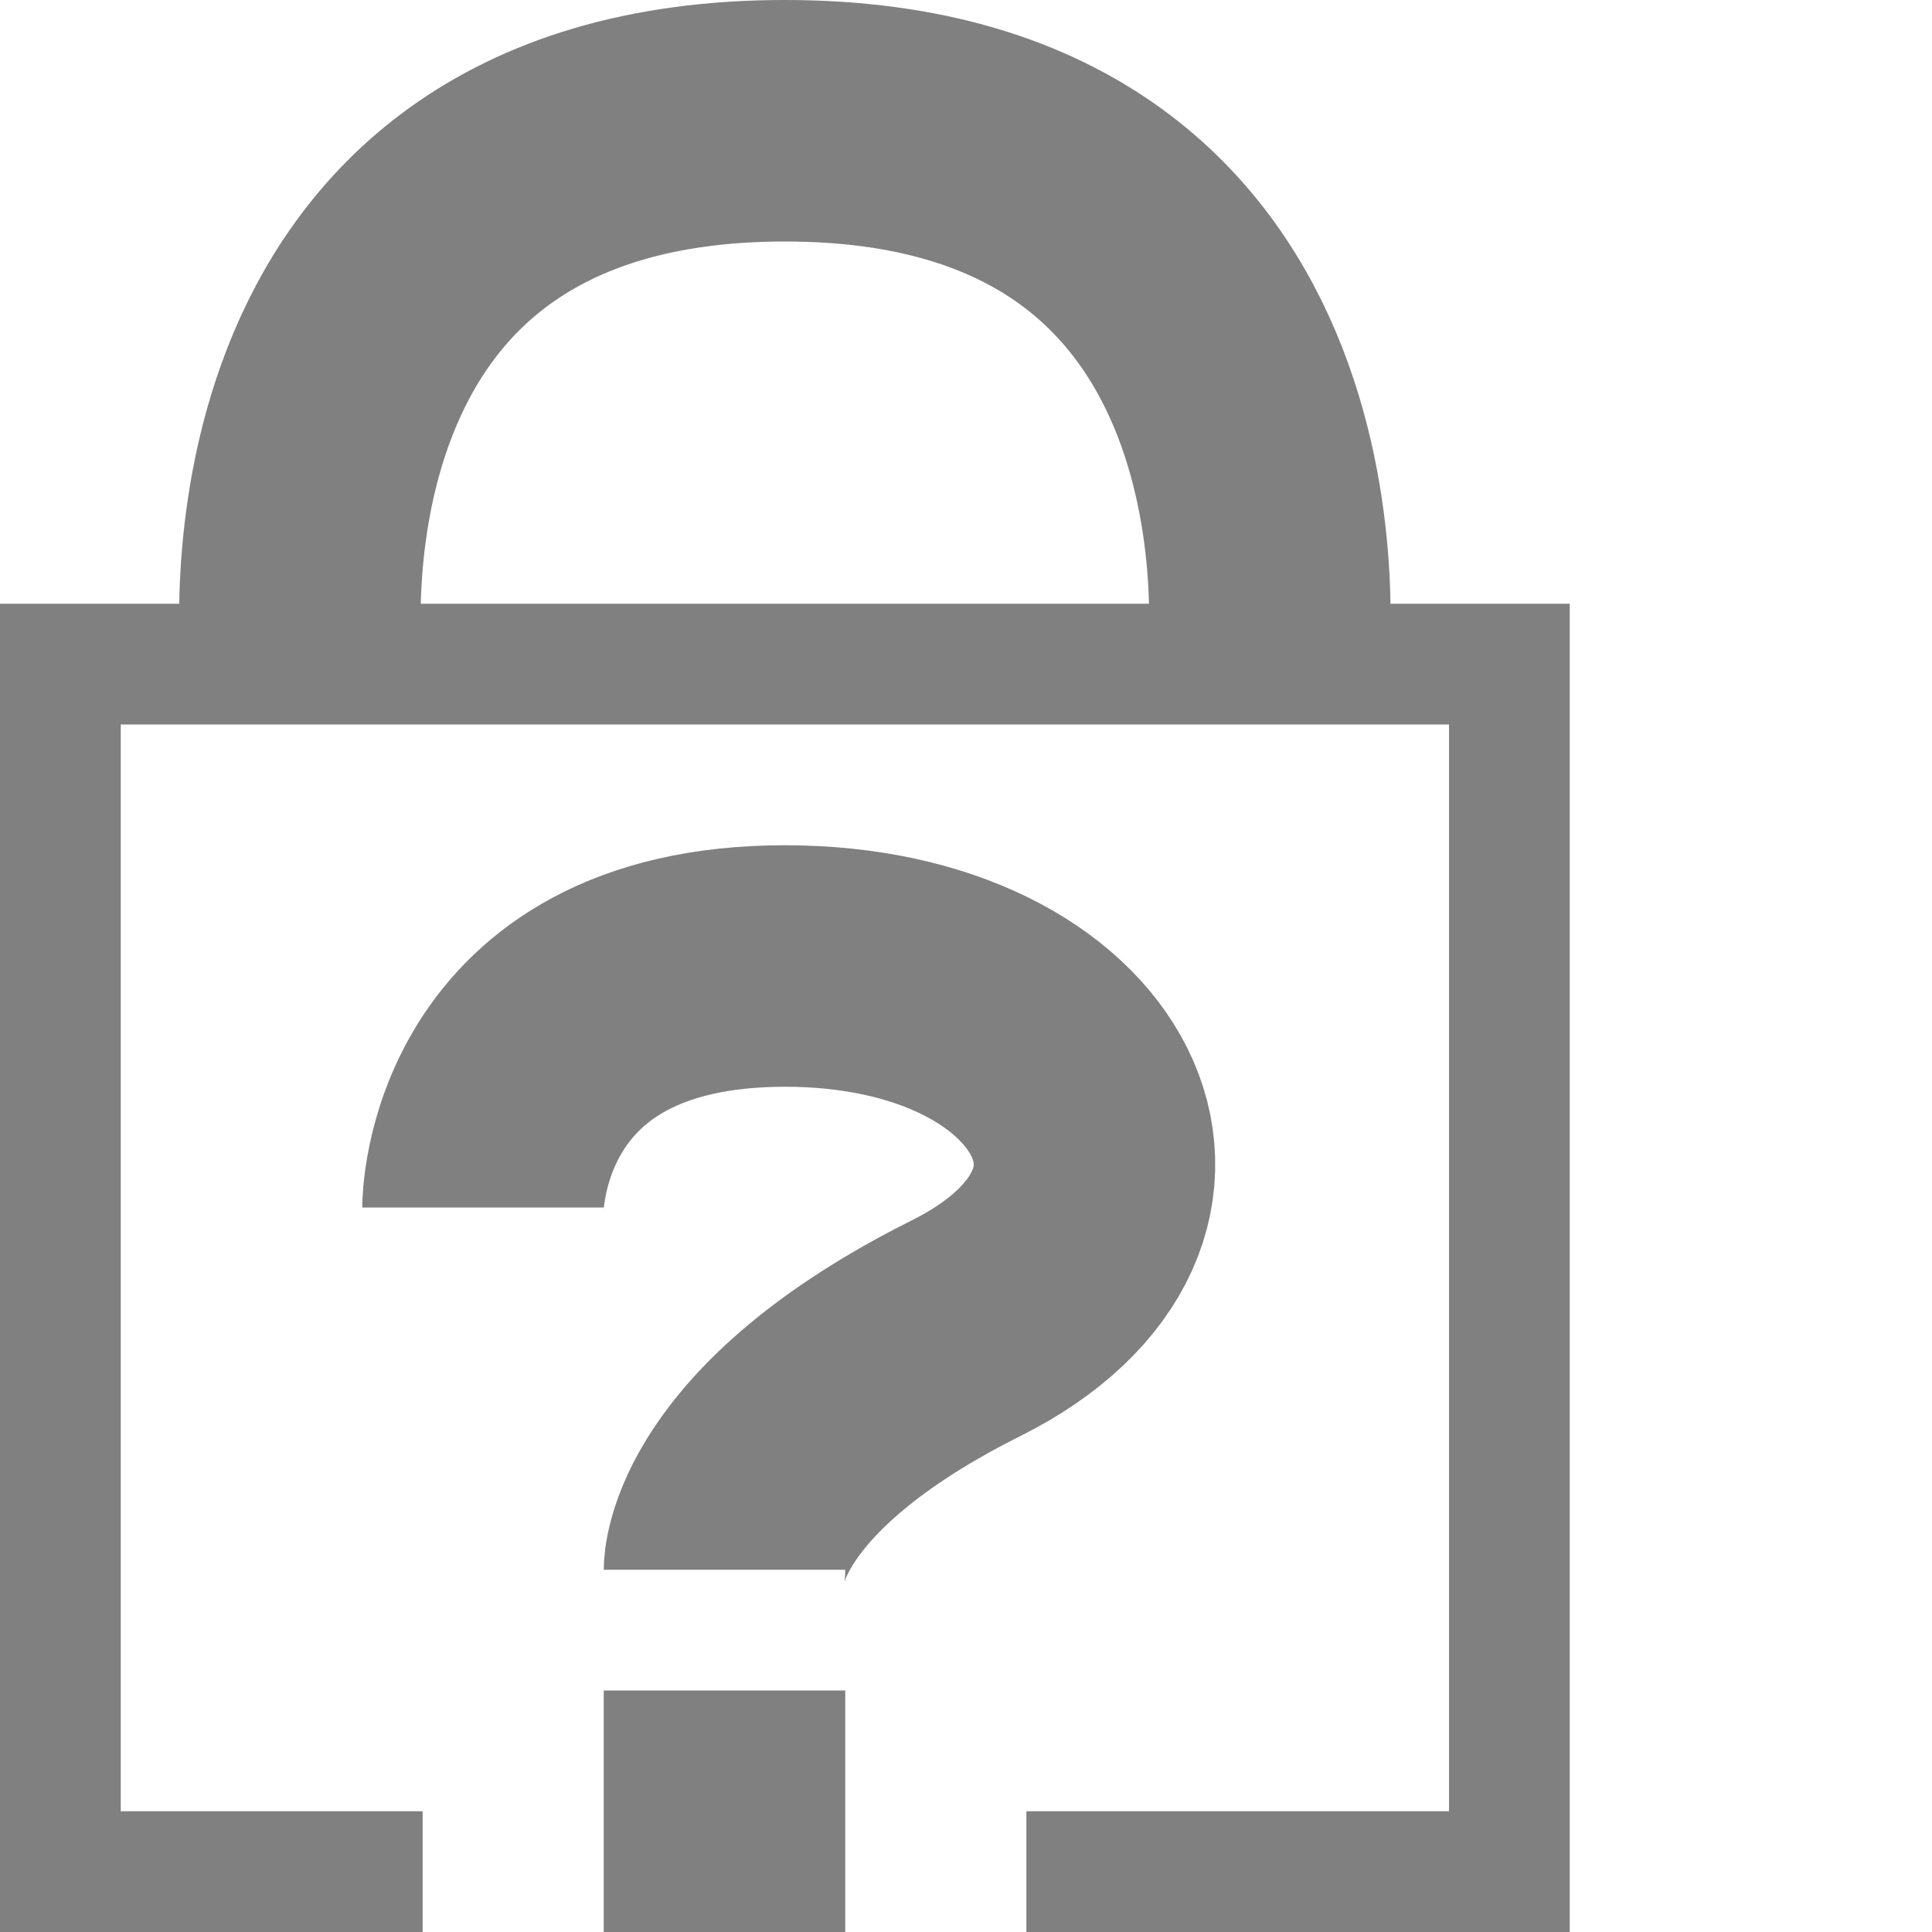
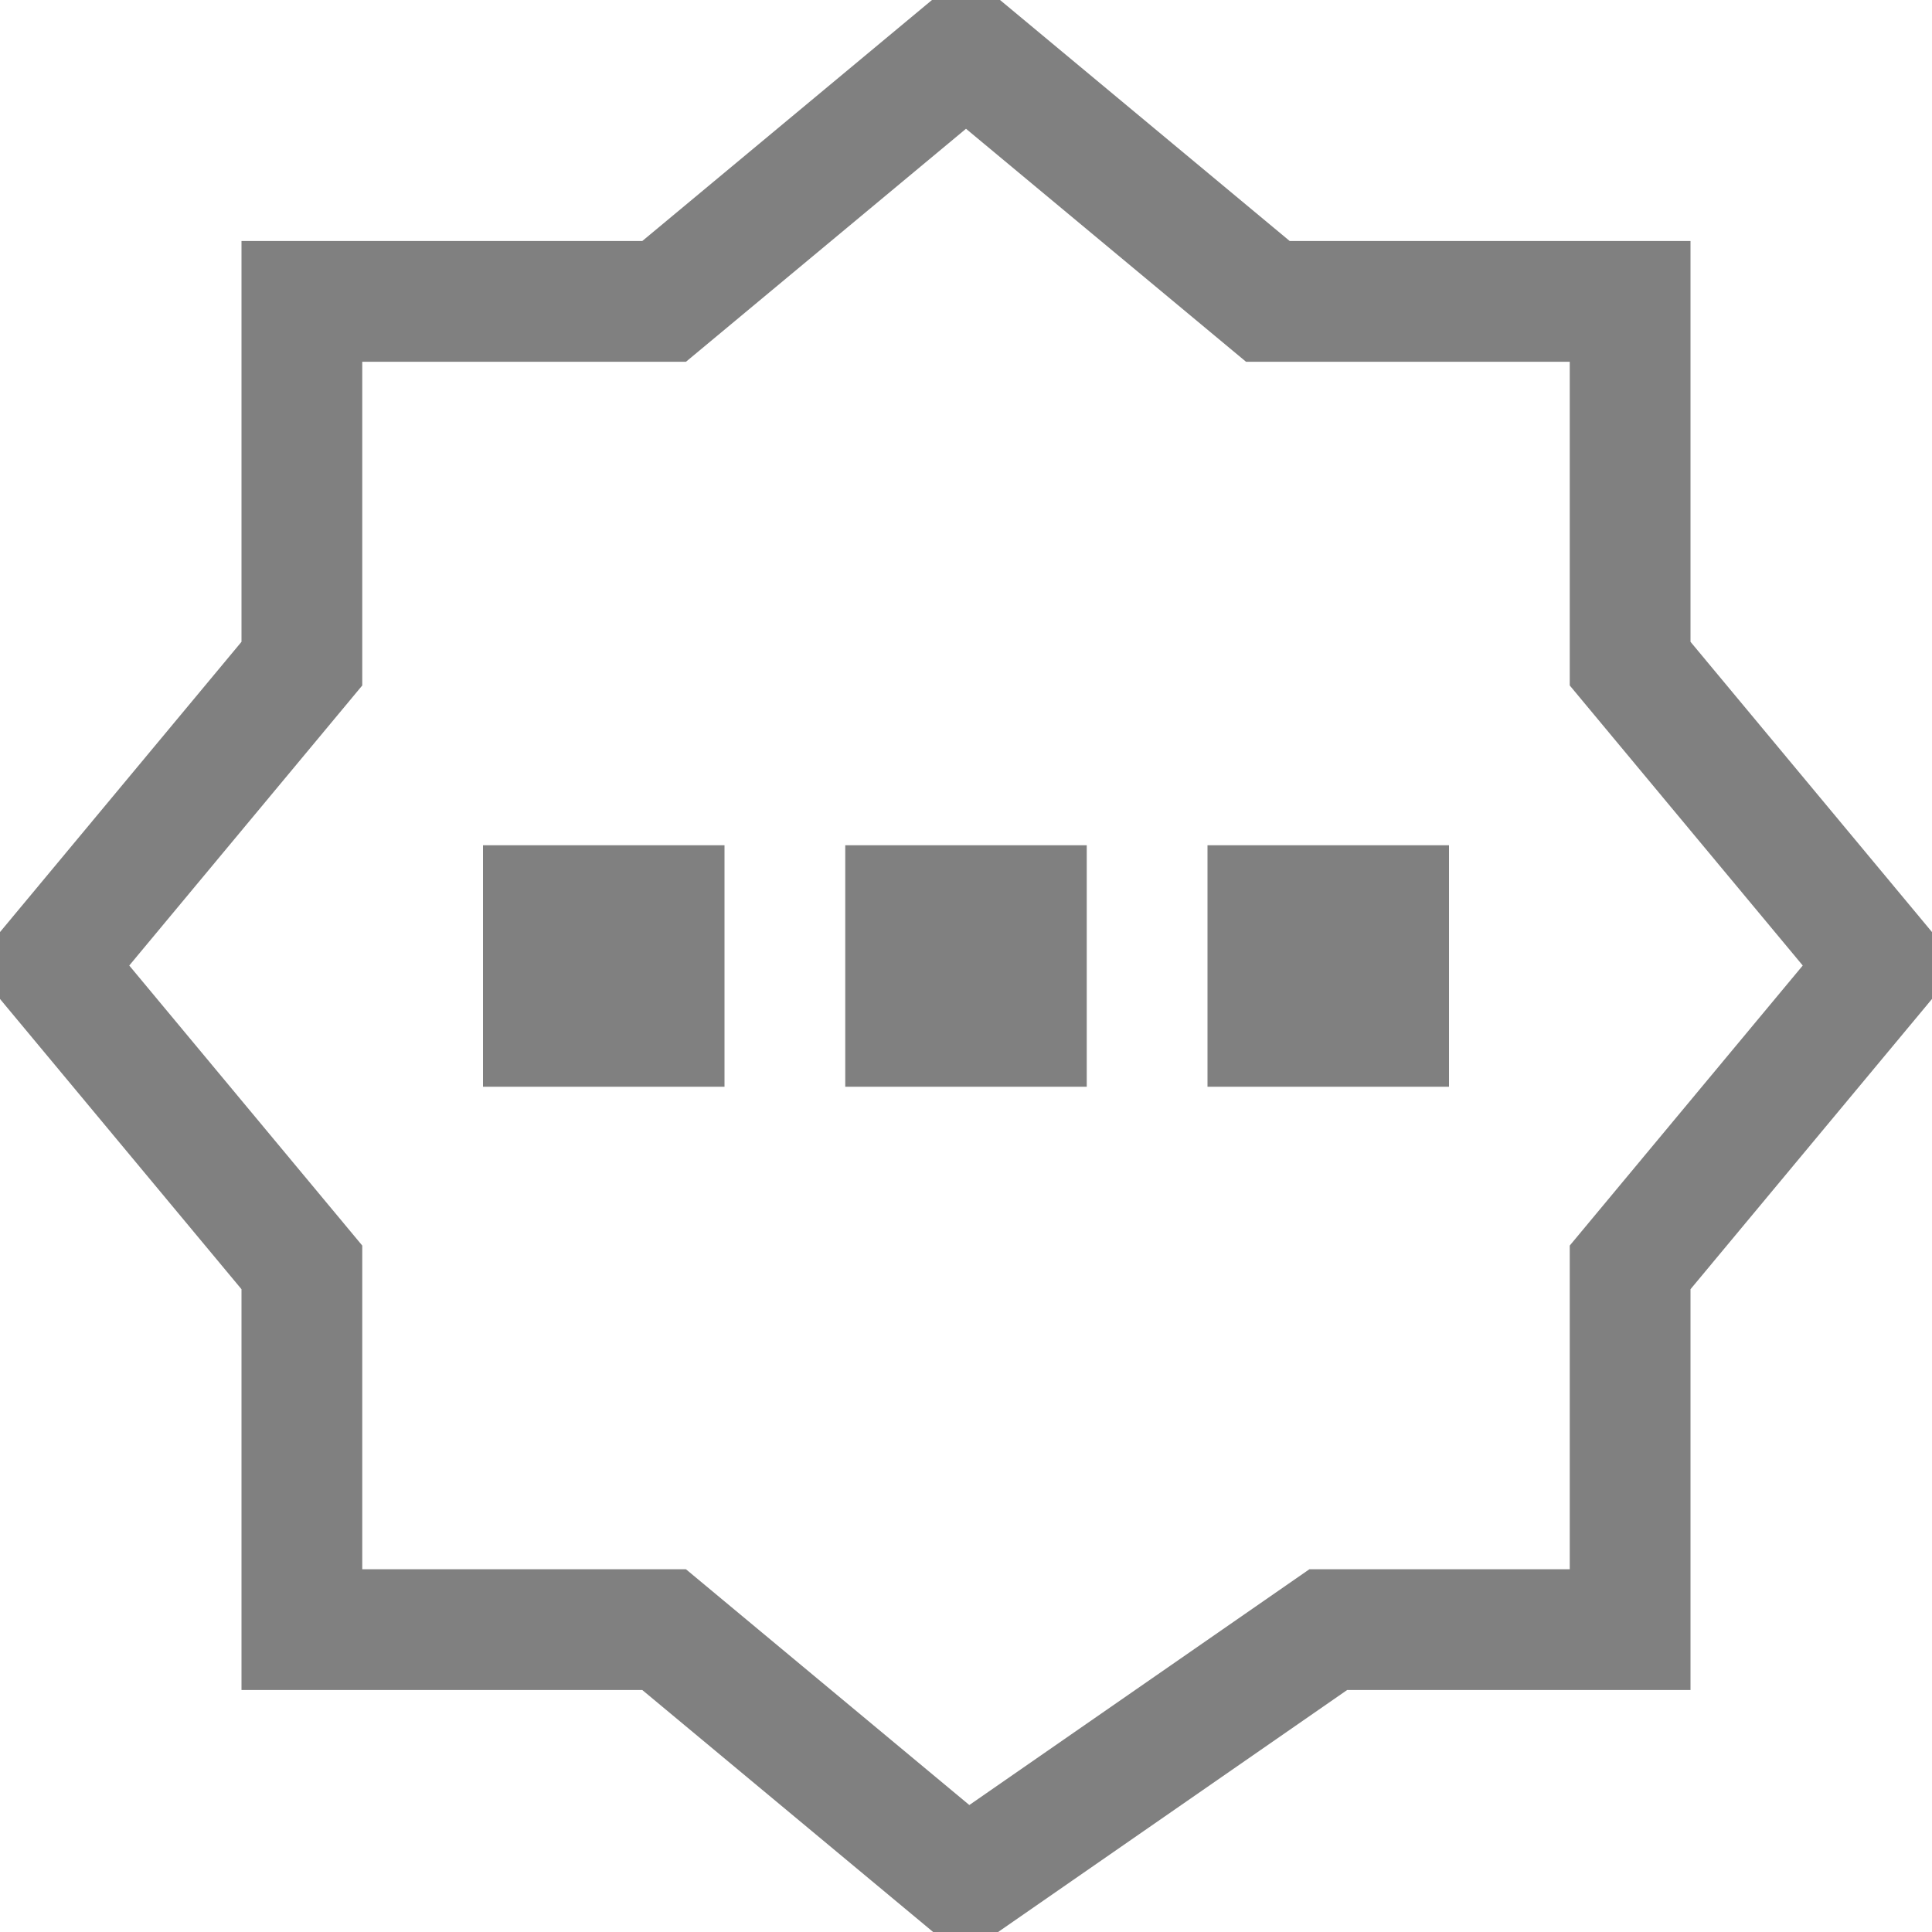
- <svg xmlns="http://www.w3.org/2000/svg" fill="none" stroke="gray" stroke-linecap="butt" stroke-width="1" version="1.1" viewBox="0 0 16 16">
-   <path d="m4 10s0-2 2.5-2 3.5 2 1.5 3-2 2-2 2" stroke-width="2" />
-   <rect x="5" y="14" width="2" height="2" stroke="none" fill="gray" />
-   <path d="m3.5 15.5h-3v-10h12v10h-4" />
-   <path d="m2.5 5.5s-.5-4.5 4-4.5 4 4.5 4 4.5" stroke-width="2" />
+ <svg xmlns="http://www.w3.org/2000/svg" fill="gray" stroke="gray" stroke-width="0" version="1.1" viewBox="0 0 16 16">
+   <path d="m8 .416-2.5 2.08h-3v3l-2.08 2.5 2.08 2.5v3h3l2.5 2.08 3-2.08h2.5v-3l2.08-2.5-2.08-2.5v-3h-3z" fill="none" stroke-width="1" />
+   <rect x="4" y="7" width="2" height="2" />
+   <rect x="7" y="7" width="2" height="2" />
+   <rect x="10" y="7" width="2" height="2" />
</svg>
